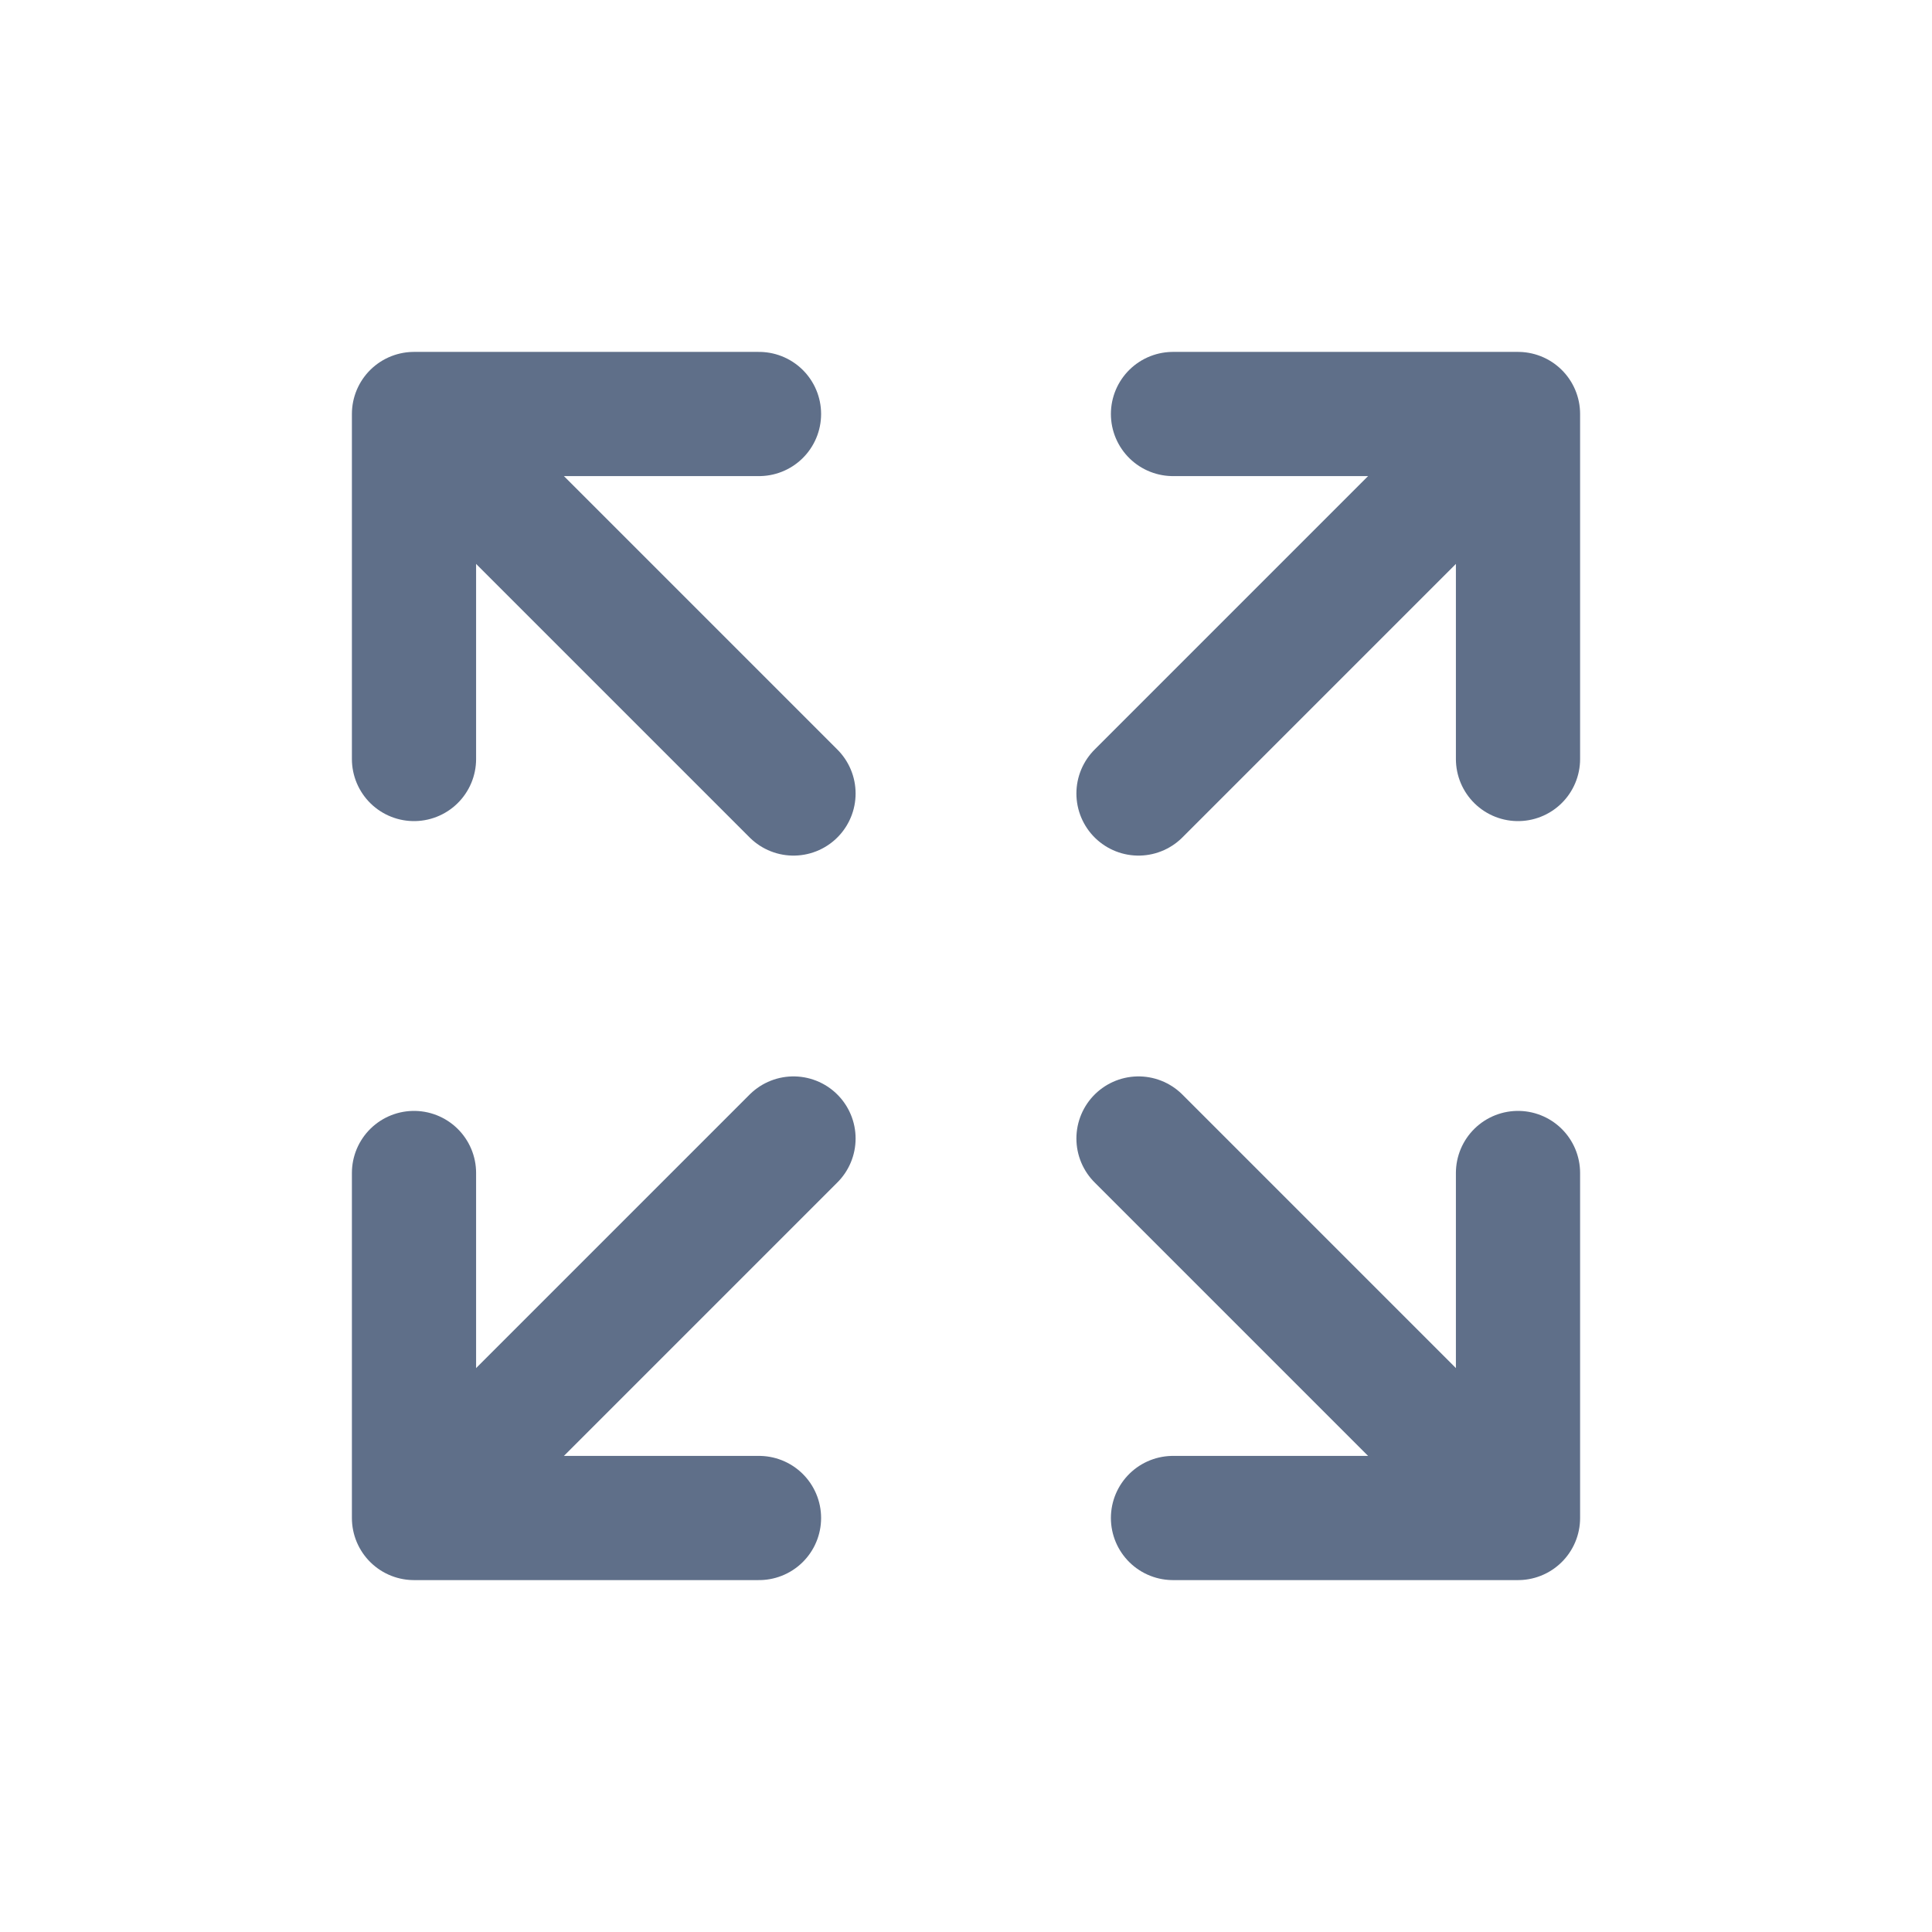
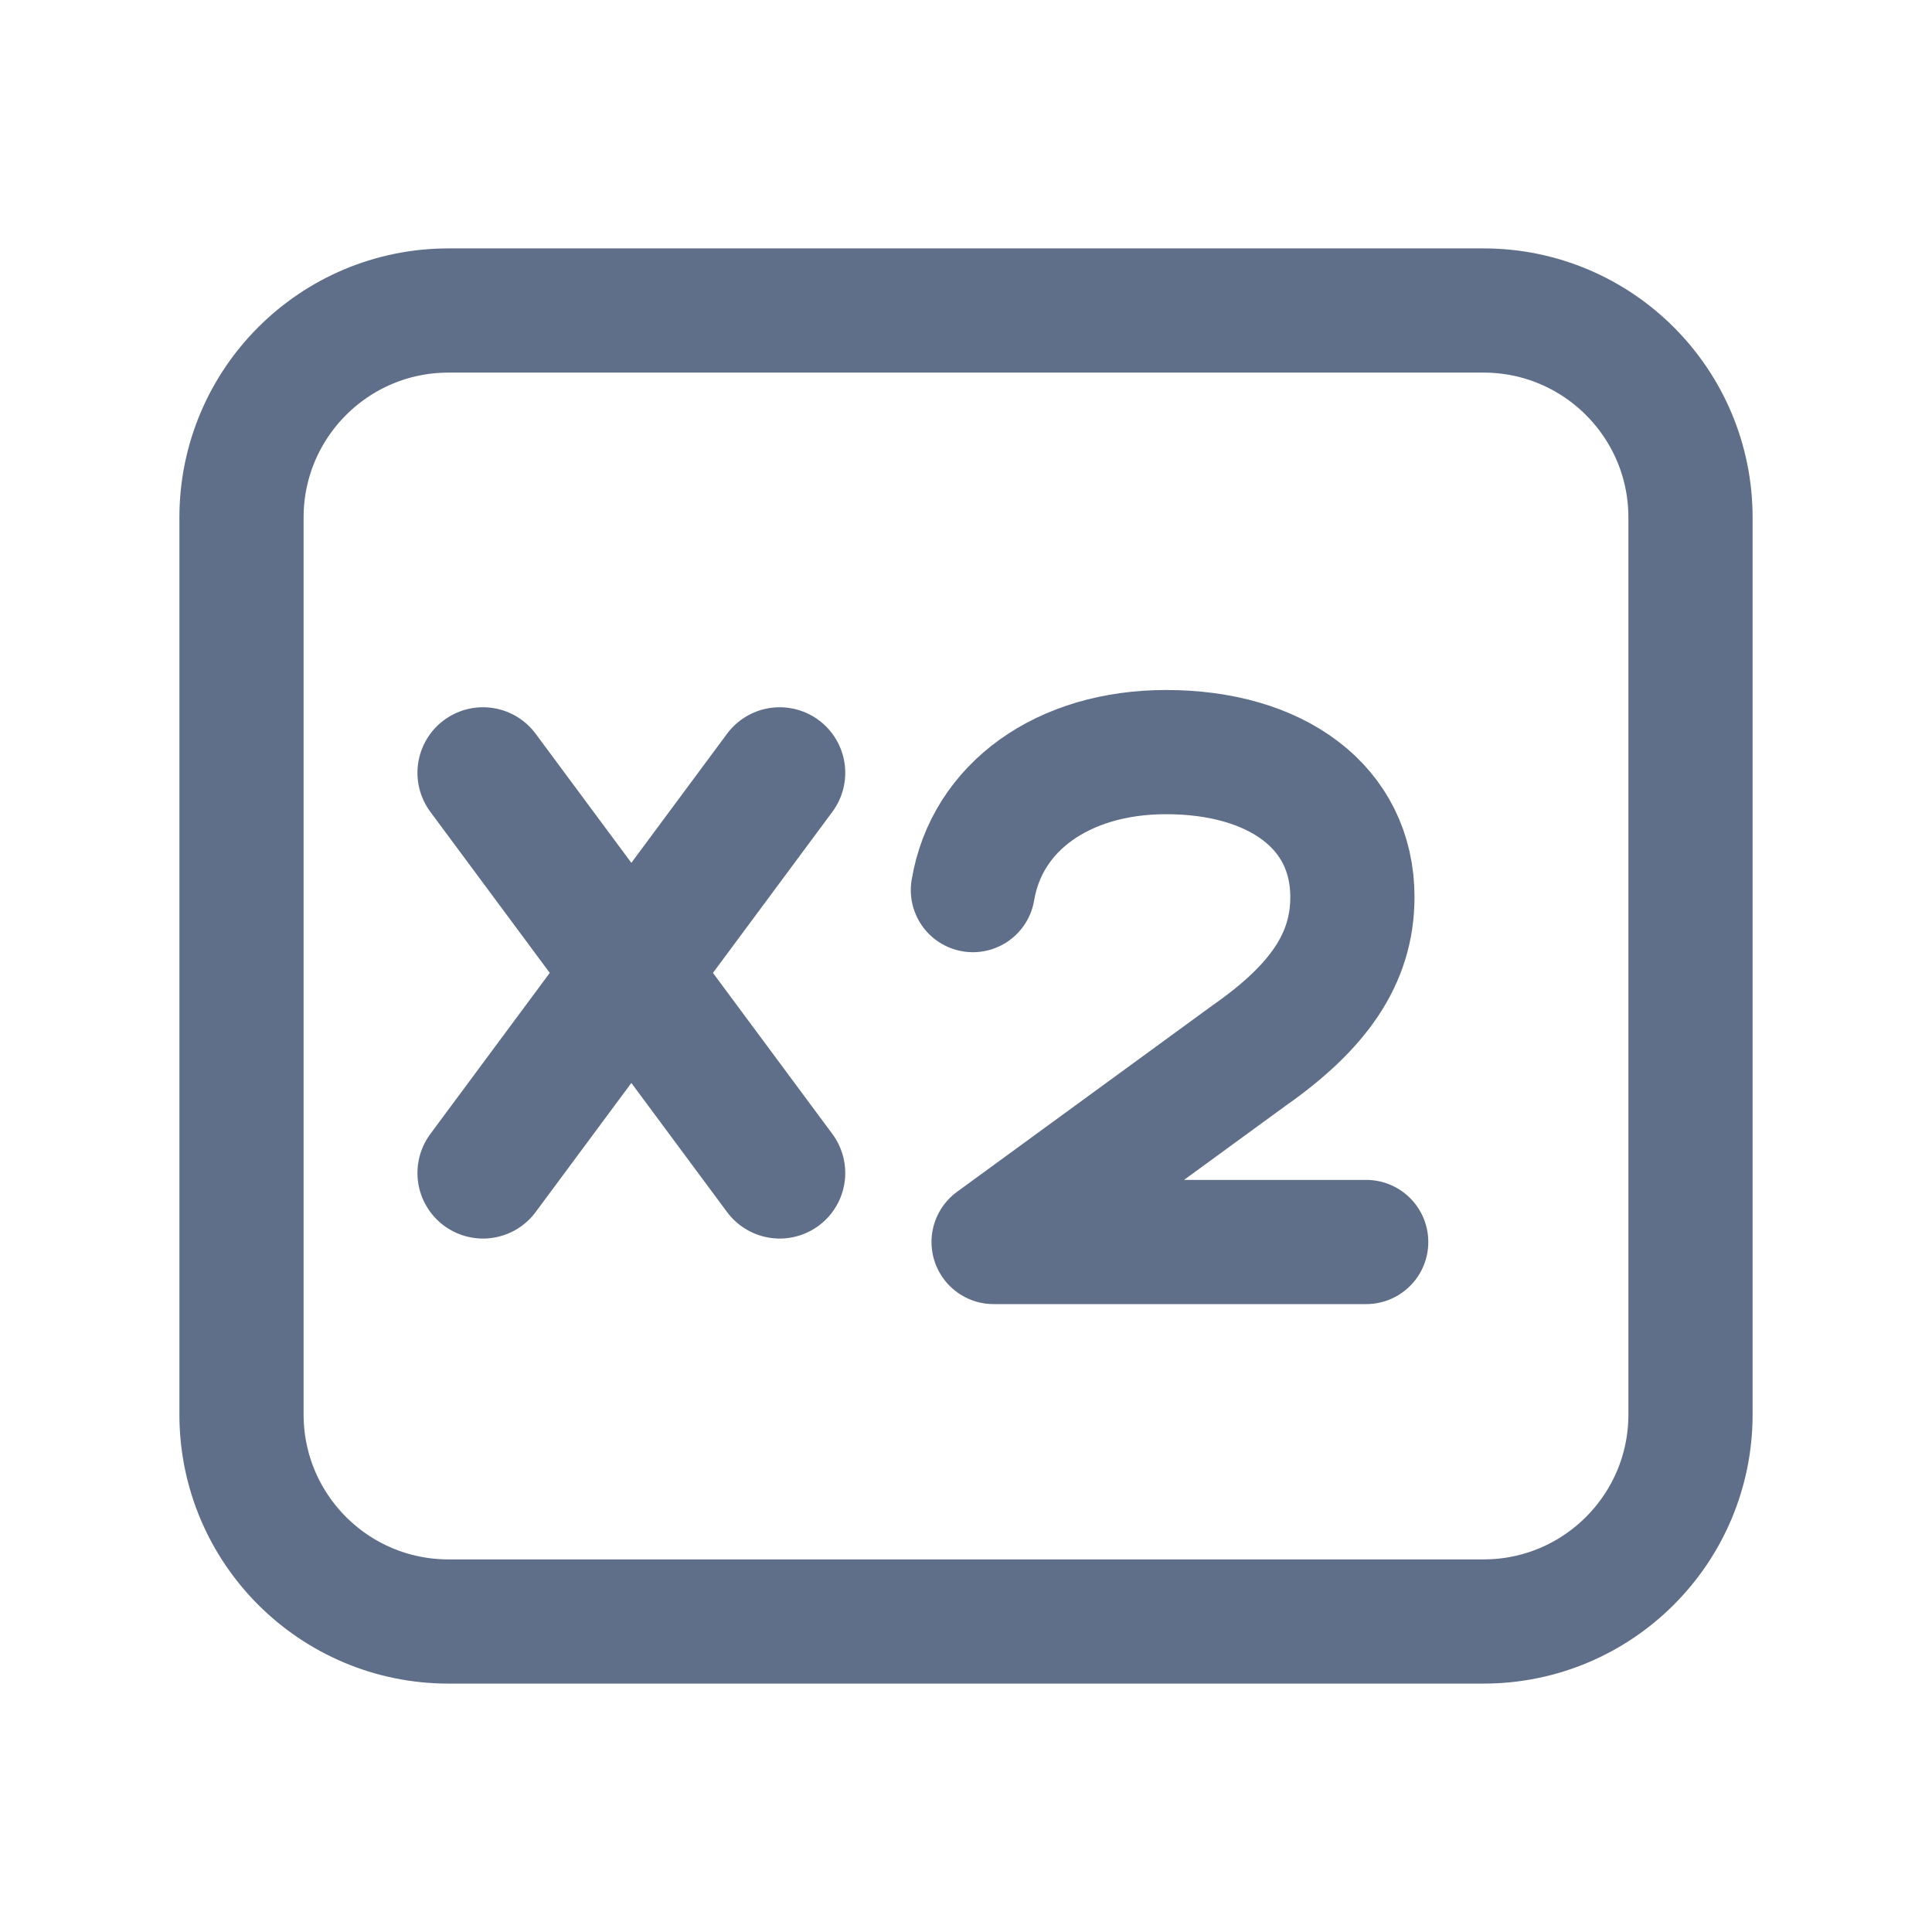
<svg xmlns="http://www.w3.org/2000/svg" width="28" height="28" viewBox="0 0 28 28">
-   <path d="M6 11V6h5M17 6h5v5M22 17v5h-5M11 22H6v-5" fill="none" stroke="#5f6f89" stroke-width="1.8" stroke-linecap="round" stroke-linejoin="round" />
-   <path d="m6.5 6.5 5 5m10-5-5 5m5 10-5-5m-10 5 5-5" fill="none" stroke="#5f6f89" stroke-width="1.8" stroke-linecap="round" />
+   <rect x="3.5" y="4.5" width="21" height="19" rx="3" fill="none" stroke="#5f6f89" stroke-width="1.8" />
+   <path d="M7 11.2 11.3 17M11.3 11.2 7 17" fill="none" stroke="#5f6f89" stroke-width="1.9" stroke-linecap="round" />
+   <path d="M14.1 12.9c.2-1.2 1.3-2 2.8-2 1.6 0 2.7.8 2.7 2.1 0 .9-.5 1.6-1.5 2.3l-3.7 2.7h5.4" fill="none" stroke="#5f6f89" stroke-width="1.8" stroke-linecap="round" stroke-linejoin="round" />
</svg>
